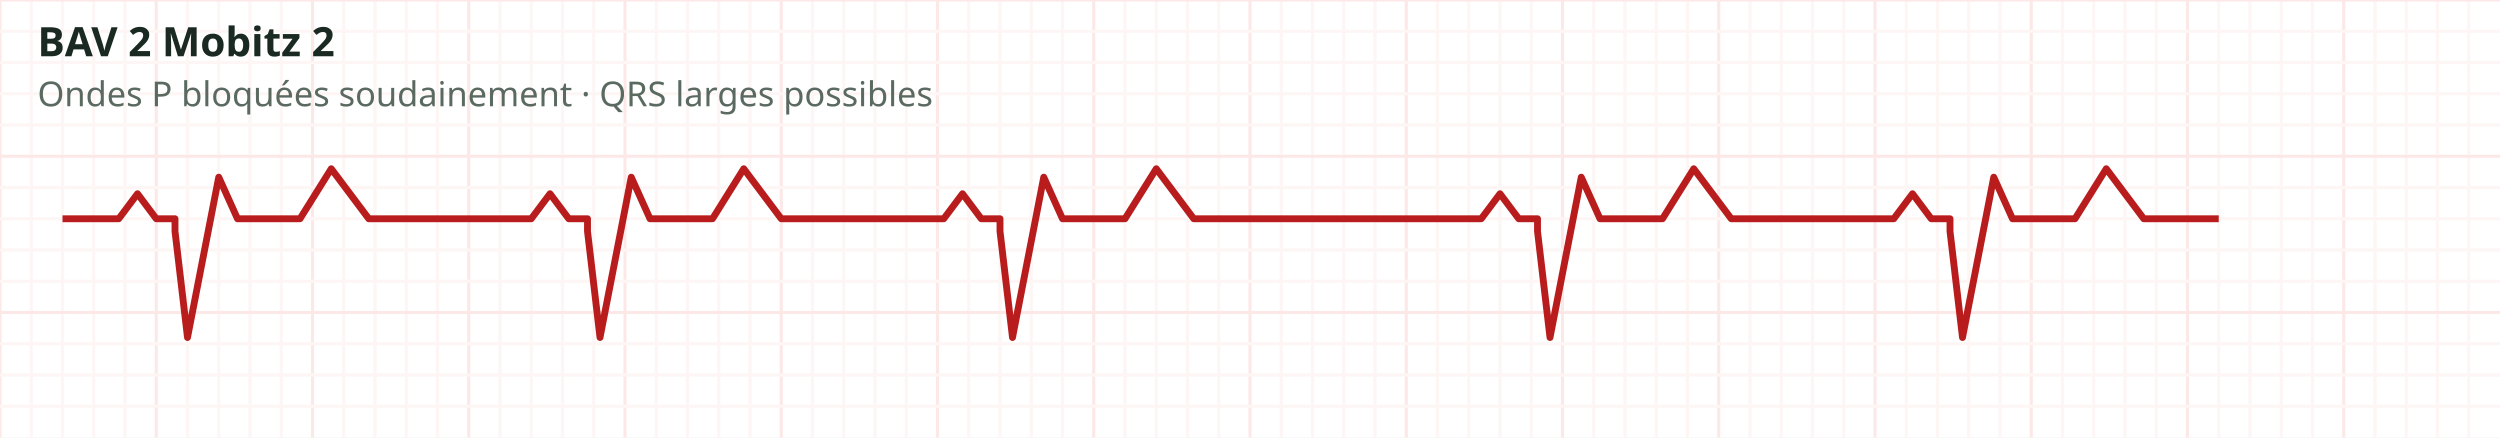
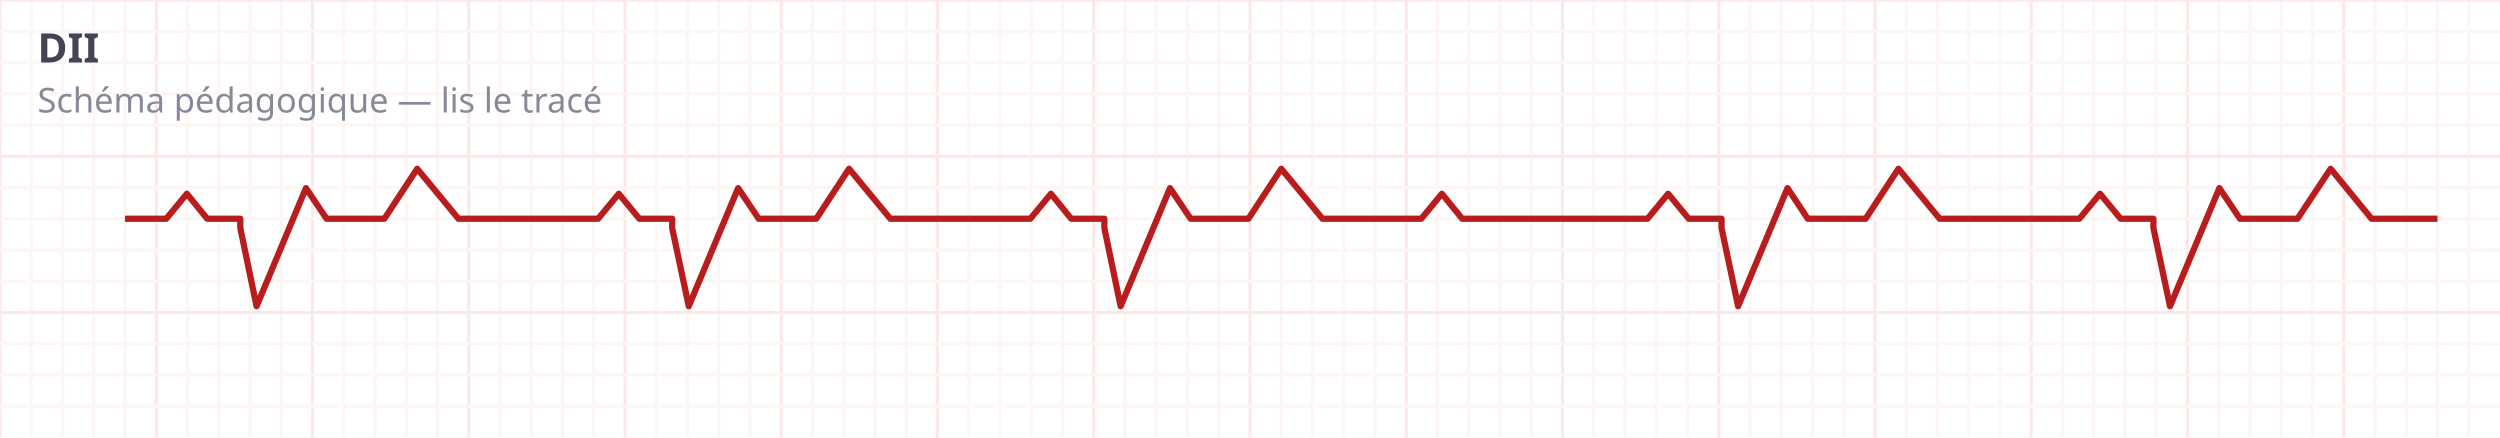
<svg xmlns="http://www.w3.org/2000/svg" viewBox="0 0 800 140" role="img">
  <rect width="800" height="140" fill="#fff" />
  <line x1="0" y1="0" x2="0" y2="140" stroke="#fde8e8" stroke-width="1" />
  <line x1="10" y1="0" x2="10" y2="140" stroke="#fef5f5" stroke-width="1" />
  <line x1="20" y1="0" x2="20" y2="140" stroke="#fef5f5" stroke-width="1" />
  <line x1="30" y1="0" x2="30" y2="140" stroke="#fef5f5" stroke-width="1" />
  <line x1="40" y1="0" x2="40" y2="140" stroke="#fef5f5" stroke-width="1" />
  <line x1="50" y1="0" x2="50" y2="140" stroke="#fde8e8" stroke-width="1" />
  <line x1="60" y1="0" x2="60" y2="140" stroke="#fef5f5" stroke-width="1" />
  <line x1="70" y1="0" x2="70" y2="140" stroke="#fef5f5" stroke-width="1" />
  <line x1="80" y1="0" x2="80" y2="140" stroke="#fef5f5" stroke-width="1" />
  <line x1="90" y1="0" x2="90" y2="140" stroke="#fef5f5" stroke-width="1" />
  <line x1="100" y1="0" x2="100" y2="140" stroke="#fde8e8" stroke-width="1" />
  <line x1="110" y1="0" x2="110" y2="140" stroke="#fef5f5" stroke-width="1" />
  <line x1="120" y1="0" x2="120" y2="140" stroke="#fef5f5" stroke-width="1" />
  <line x1="130" y1="0" x2="130" y2="140" stroke="#fef5f5" stroke-width="1" />
  <line x1="140" y1="0" x2="140" y2="140" stroke="#fef5f5" stroke-width="1" />
  <line x1="150" y1="0" x2="150" y2="140" stroke="#fde8e8" stroke-width="1" />
  <line x1="160" y1="0" x2="160" y2="140" stroke="#fef5f5" stroke-width="1" />
  <line x1="170" y1="0" x2="170" y2="140" stroke="#fef5f5" stroke-width="1" />
  <line x1="180" y1="0" x2="180" y2="140" stroke="#fef5f5" stroke-width="1" />
  <line x1="190" y1="0" x2="190" y2="140" stroke="#fef5f5" stroke-width="1" />
  <line x1="200" y1="0" x2="200" y2="140" stroke="#fde8e8" stroke-width="1" />
  <line x1="210" y1="0" x2="210" y2="140" stroke="#fef5f5" stroke-width="1" />
  <line x1="220" y1="0" x2="220" y2="140" stroke="#fef5f5" stroke-width="1" />
  <line x1="230" y1="0" x2="230" y2="140" stroke="#fef5f5" stroke-width="1" />
  <line x1="240" y1="0" x2="240" y2="140" stroke="#fef5f5" stroke-width="1" />
  <line x1="250" y1="0" x2="250" y2="140" stroke="#fde8e8" stroke-width="1" />
  <line x1="260" y1="0" x2="260" y2="140" stroke="#fef5f5" stroke-width="1" />
  <line x1="270" y1="0" x2="270" y2="140" stroke="#fef5f5" stroke-width="1" />
  <line x1="280" y1="0" x2="280" y2="140" stroke="#fef5f5" stroke-width="1" />
  <line x1="290" y1="0" x2="290" y2="140" stroke="#fef5f5" stroke-width="1" />
  <line x1="300" y1="0" x2="300" y2="140" stroke="#fde8e8" stroke-width="1" />
  <line x1="310" y1="0" x2="310" y2="140" stroke="#fef5f5" stroke-width="1" />
  <line x1="320" y1="0" x2="320" y2="140" stroke="#fef5f5" stroke-width="1" />
  <line x1="330" y1="0" x2="330" y2="140" stroke="#fef5f5" stroke-width="1" />
  <line x1="340" y1="0" x2="340" y2="140" stroke="#fef5f5" stroke-width="1" />
  <line x1="350" y1="0" x2="350" y2="140" stroke="#fde8e8" stroke-width="1" />
  <line x1="360" y1="0" x2="360" y2="140" stroke="#fef5f5" stroke-width="1" />
  <line x1="370" y1="0" x2="370" y2="140" stroke="#fef5f5" stroke-width="1" />
  <line x1="380" y1="0" x2="380" y2="140" stroke="#fef5f5" stroke-width="1" />
  <line x1="390" y1="0" x2="390" y2="140" stroke="#fef5f5" stroke-width="1" />
  <line x1="400" y1="0" x2="400" y2="140" stroke="#fde8e8" stroke-width="1" />
  <line x1="410" y1="0" x2="410" y2="140" stroke="#fef5f5" stroke-width="1" />
  <line x1="420" y1="0" x2="420" y2="140" stroke="#fef5f5" stroke-width="1" />
  <line x1="430" y1="0" x2="430" y2="140" stroke="#fef5f5" stroke-width="1" />
  <line x1="440" y1="0" x2="440" y2="140" stroke="#fef5f5" stroke-width="1" />
  <line x1="450" y1="0" x2="450" y2="140" stroke="#fde8e8" stroke-width="1" />
  <line x1="460" y1="0" x2="460" y2="140" stroke="#fef5f5" stroke-width="1" />
  <line x1="470" y1="0" x2="470" y2="140" stroke="#fef5f5" stroke-width="1" />
  <line x1="480" y1="0" x2="480" y2="140" stroke="#fef5f5" stroke-width="1" />
  <line x1="490" y1="0" x2="490" y2="140" stroke="#fef5f5" stroke-width="1" />
  <line x1="500" y1="0" x2="500" y2="140" stroke="#fde8e8" stroke-width="1" />
  <line x1="510" y1="0" x2="510" y2="140" stroke="#fef5f5" stroke-width="1" />
  <line x1="520" y1="0" x2="520" y2="140" stroke="#fef5f5" stroke-width="1" />
  <line x1="530" y1="0" x2="530" y2="140" stroke="#fef5f5" stroke-width="1" />
  <line x1="540" y1="0" x2="540" y2="140" stroke="#fef5f5" stroke-width="1" />
  <line x1="550" y1="0" x2="550" y2="140" stroke="#fde8e8" stroke-width="1" />
  <line x1="560" y1="0" x2="560" y2="140" stroke="#fef5f5" stroke-width="1" />
  <line x1="570" y1="0" x2="570" y2="140" stroke="#fef5f5" stroke-width="1" />
  <line x1="580" y1="0" x2="580" y2="140" stroke="#fef5f5" stroke-width="1" />
  <line x1="590" y1="0" x2="590" y2="140" stroke="#fef5f5" stroke-width="1" />
  <line x1="600" y1="0" x2="600" y2="140" stroke="#fde8e8" stroke-width="1" />
  <line x1="610" y1="0" x2="610" y2="140" stroke="#fef5f5" stroke-width="1" />
  <line x1="620" y1="0" x2="620" y2="140" stroke="#fef5f5" stroke-width="1" />
  <line x1="630" y1="0" x2="630" y2="140" stroke="#fef5f5" stroke-width="1" />
  <line x1="640" y1="0" x2="640" y2="140" stroke="#fef5f5" stroke-width="1" />
  <line x1="650" y1="0" x2="650" y2="140" stroke="#fde8e8" stroke-width="1" />
  <line x1="660" y1="0" x2="660" y2="140" stroke="#fef5f5" stroke-width="1" />
  <line x1="670" y1="0" x2="670" y2="140" stroke="#fef5f5" stroke-width="1" />
  <line x1="680" y1="0" x2="680" y2="140" stroke="#fef5f5" stroke-width="1" />
  <line x1="690" y1="0" x2="690" y2="140" stroke="#fef5f5" stroke-width="1" />
  <line x1="700" y1="0" x2="700" y2="140" stroke="#fde8e8" stroke-width="1" />
  <line x1="710" y1="0" x2="710" y2="140" stroke="#fef5f5" stroke-width="1" />
  <line x1="720" y1="0" x2="720" y2="140" stroke="#fef5f5" stroke-width="1" />
  <line x1="730" y1="0" x2="730" y2="140" stroke="#fef5f5" stroke-width="1" />
  <line x1="740" y1="0" x2="740" y2="140" stroke="#fef5f5" stroke-width="1" />
  <line x1="750" y1="0" x2="750" y2="140" stroke="#fde8e8" stroke-width="1" />
  <line x1="760" y1="0" x2="760" y2="140" stroke="#fef5f5" stroke-width="1" />
  <line x1="770" y1="0" x2="770" y2="140" stroke="#fef5f5" stroke-width="1" />
  <line x1="780" y1="0" x2="780" y2="140" stroke="#fef5f5" stroke-width="1" />
  <line x1="790" y1="0" x2="790" y2="140" stroke="#fef5f5" stroke-width="1" />
  <line x1="0" y1="0" x2="800" y2="0" stroke="#fde8e8" stroke-width="1" />
  <line x1="0" y1="10" x2="800" y2="10" stroke="#fef5f5" stroke-width="1" />
  <line x1="0" y1="20" x2="800" y2="20" stroke="#fef5f5" stroke-width="1" />
  <line x1="0" y1="30" x2="800" y2="30" stroke="#fef5f5" stroke-width="1" />
  <line x1="0" y1="40" x2="800" y2="40" stroke="#fef5f5" stroke-width="1" />
  <line x1="0" y1="50" x2="800" y2="50" stroke="#fde8e8" stroke-width="1" />
  <line x1="0" y1="60" x2="800" y2="60" stroke="#fef5f5" stroke-width="1" />
  <line x1="0" y1="70" x2="800" y2="70" stroke="#fef5f5" stroke-width="1" />
  <line x1="0" y1="80" x2="800" y2="80" stroke="#fef5f5" stroke-width="1" />
  <line x1="0" y1="90" x2="800" y2="90" stroke="#fef5f5" stroke-width="1" />
  <line x1="0" y1="100" x2="800" y2="100" stroke="#fde8e8" stroke-width="1" />
  <line x1="0" y1="110" x2="800" y2="110" stroke="#fef5f5" stroke-width="1" />
  <line x1="0" y1="120" x2="800" y2="120" stroke="#fef5f5" stroke-width="1" />
  <line x1="0" y1="130" x2="800" y2="130" stroke="#fef5f5" stroke-width="1" />
-   <polyline fill="none" stroke="#b91c1c" stroke-width="2.2" stroke-linejoin="round" points="20,70 24,70 28,70 32,70 36,70 38,70 44,62 50,70 56,70 56,74 60,108 70,56.7 76,70 76,70 80,70 84,70 88,70 92,70 96,70 96,70 106,54 118,70 118,70 122,70 126,70 130,70 134,70 138,70 142,70 152,70 156,70 160,70 164,70 168,70 170,70 176,62 182,70 188,70 188,74 192,108 202,56.7 208,70 208,70 212,70 216,70 220,70 224,70 228,70 228,70 238,54 250,70 250,70 254,70 258,70 262,70 266,70 270,70 274,70 284,70 288,70 292,70 296,70 300,70 302,70 308,62 314,70 320,70 320,74 324,108 334,56.7 340,70 340,70 344,70 348,70 352,70 356,70 360,70 360,70 370,54 382,70 382,70 386,70 390,70 394,70 398,70 402,70 406,70 416,70 420,70 424,70 428,70 432,70 436,70 440,70 444,70 448,70 452,70 456,70 456,70 460,70 464,70 468,70 472,70 474,70 480,62 486,70 492,70 492,74 496,108 506,56.7 512,70 512,70 516,70 520,70 524,70 528,70 532,70 532,70 542,54 554,70 554,70 558,70 562,70 566,70 570,70 574,70 578,70 588,70 592,70 596,70 600,70 604,70 606,70 612,62 618,70 624,70 624,74 628,108 638,56.7 644,70 644,70 648,70 652,70 656,70 660,70 664,70 664,70 674,54 686,70 686,70 690,70 694,70 698,70 702,70 706,70 710,70" />
-   <text x="12" y="18" font-family="Manrope, sans-serif" font-size="13" font-weight="700" fill="#1a2a22">BAV 2 Mobitz 2</text>
-   <text x="12" y="34" font-family="Manrope, sans-serif" font-size="11" fill="#5a6a60">Ondes P bloquées soudainement · QRS larges possibles</text>
+   <text x="12" y="20" font-family="system-ui,sans-serif" font-size="13" font-weight="700" fill="#445">DII</text>
+   <text x="12" y="36" font-family="system-ui,sans-serif" font-size="11" fill="#889">Schéma pédagogique — lis le tracé</text>
+   <polyline fill="none" stroke="#b91c1c" stroke-width="2.0" stroke-linejoin="round" points="40.0,70.0 45.3,70.0 50.5,70.0 53.2,70.0 59.8,62.0 66.3,70.0 76.9,70.0 76.9,73.0 82.1,98.0 97.9,60.2 104.5,70.0 104.5,70.0 109.8,70.0 115.1,70.0 120.3,70.0 123.0,70.0 133.5,54.0 146.7,70.0 146.7,70.0 151.9,70.0 157.2,70.0 162.5,70.0 167.7,70.0 178.3,70.0 183.5,70.0 188.8,70.0 191.4,70.0 198.0,62.0 204.6,70.0 215.1,70.0 215.1,73.0 220.4,98.0 236.2,60.2 242.8,70.0 242.8,70.0 248.0,70.0 253.3,70.0 258.6,70.0 261.2,70.0 271.7,54.0 284.9,70.0 284.9,70.0 290.2,70.0 295.4,70.0 300.7,70.0 306.0,70.0 316.5,70.0 321.8,70.0 327.0,70.0 329.7,70.0 336.3,62.0 342.8,70.0 353.4,70.0 353.4,73.0 358.6,98.0 374.4,60.2 381.0,70.0 381.0,70.0 386.3,70.0 391.6,70.0 396.8,70.0 399.5,70.0 410.0,54.0 423.2,70.0 423.2,70.0 428.4,70.0 433.7,70.0 439.0,70.0 444.2,70.0 454.8,70.0 461.4,62.0 467.9,70.0 467.9,70.0 473.2,70.0 478.5,70.0 483.7,70.0 489.0,70.0 494.3,70.0 499.5,70.0 504.8,70.0 510.1,70.0 514.0,70.0 519.3,70.0 524.6,70.0 527.2,70.0 533.8,62.0 540.4,70.0 550.9,70.0 550.9,73.0 556.2,98.0 572.0,60.2 578.5,70.0 578.5,70.0 583.8,70.0 589.1,70.0 594.3,70.0 597.0,70.0 607.5,54.0 620.7,70.0 620.7,70.0 625.9,70.0 631.2,70.0 636.5,70.0 641.7,70.0 652.3,70.0 657.5,70.0 662.8,70.0 665.4,70.0 672.0,62.0 678.6,70.0 689.1,70.0 689.1,73.0 694.4,98.0 710.2,60.2 716.8,70.0 716.8,70.0 722.1,70.0 727.3,70.0 732.6,70.0 735.2,70.0 745.8,54.0 758.9,70.0 758.9,70.0 764.2,70.0 769.5,70.0 774.7,70.0 780.0,70.0" />
</svg>
